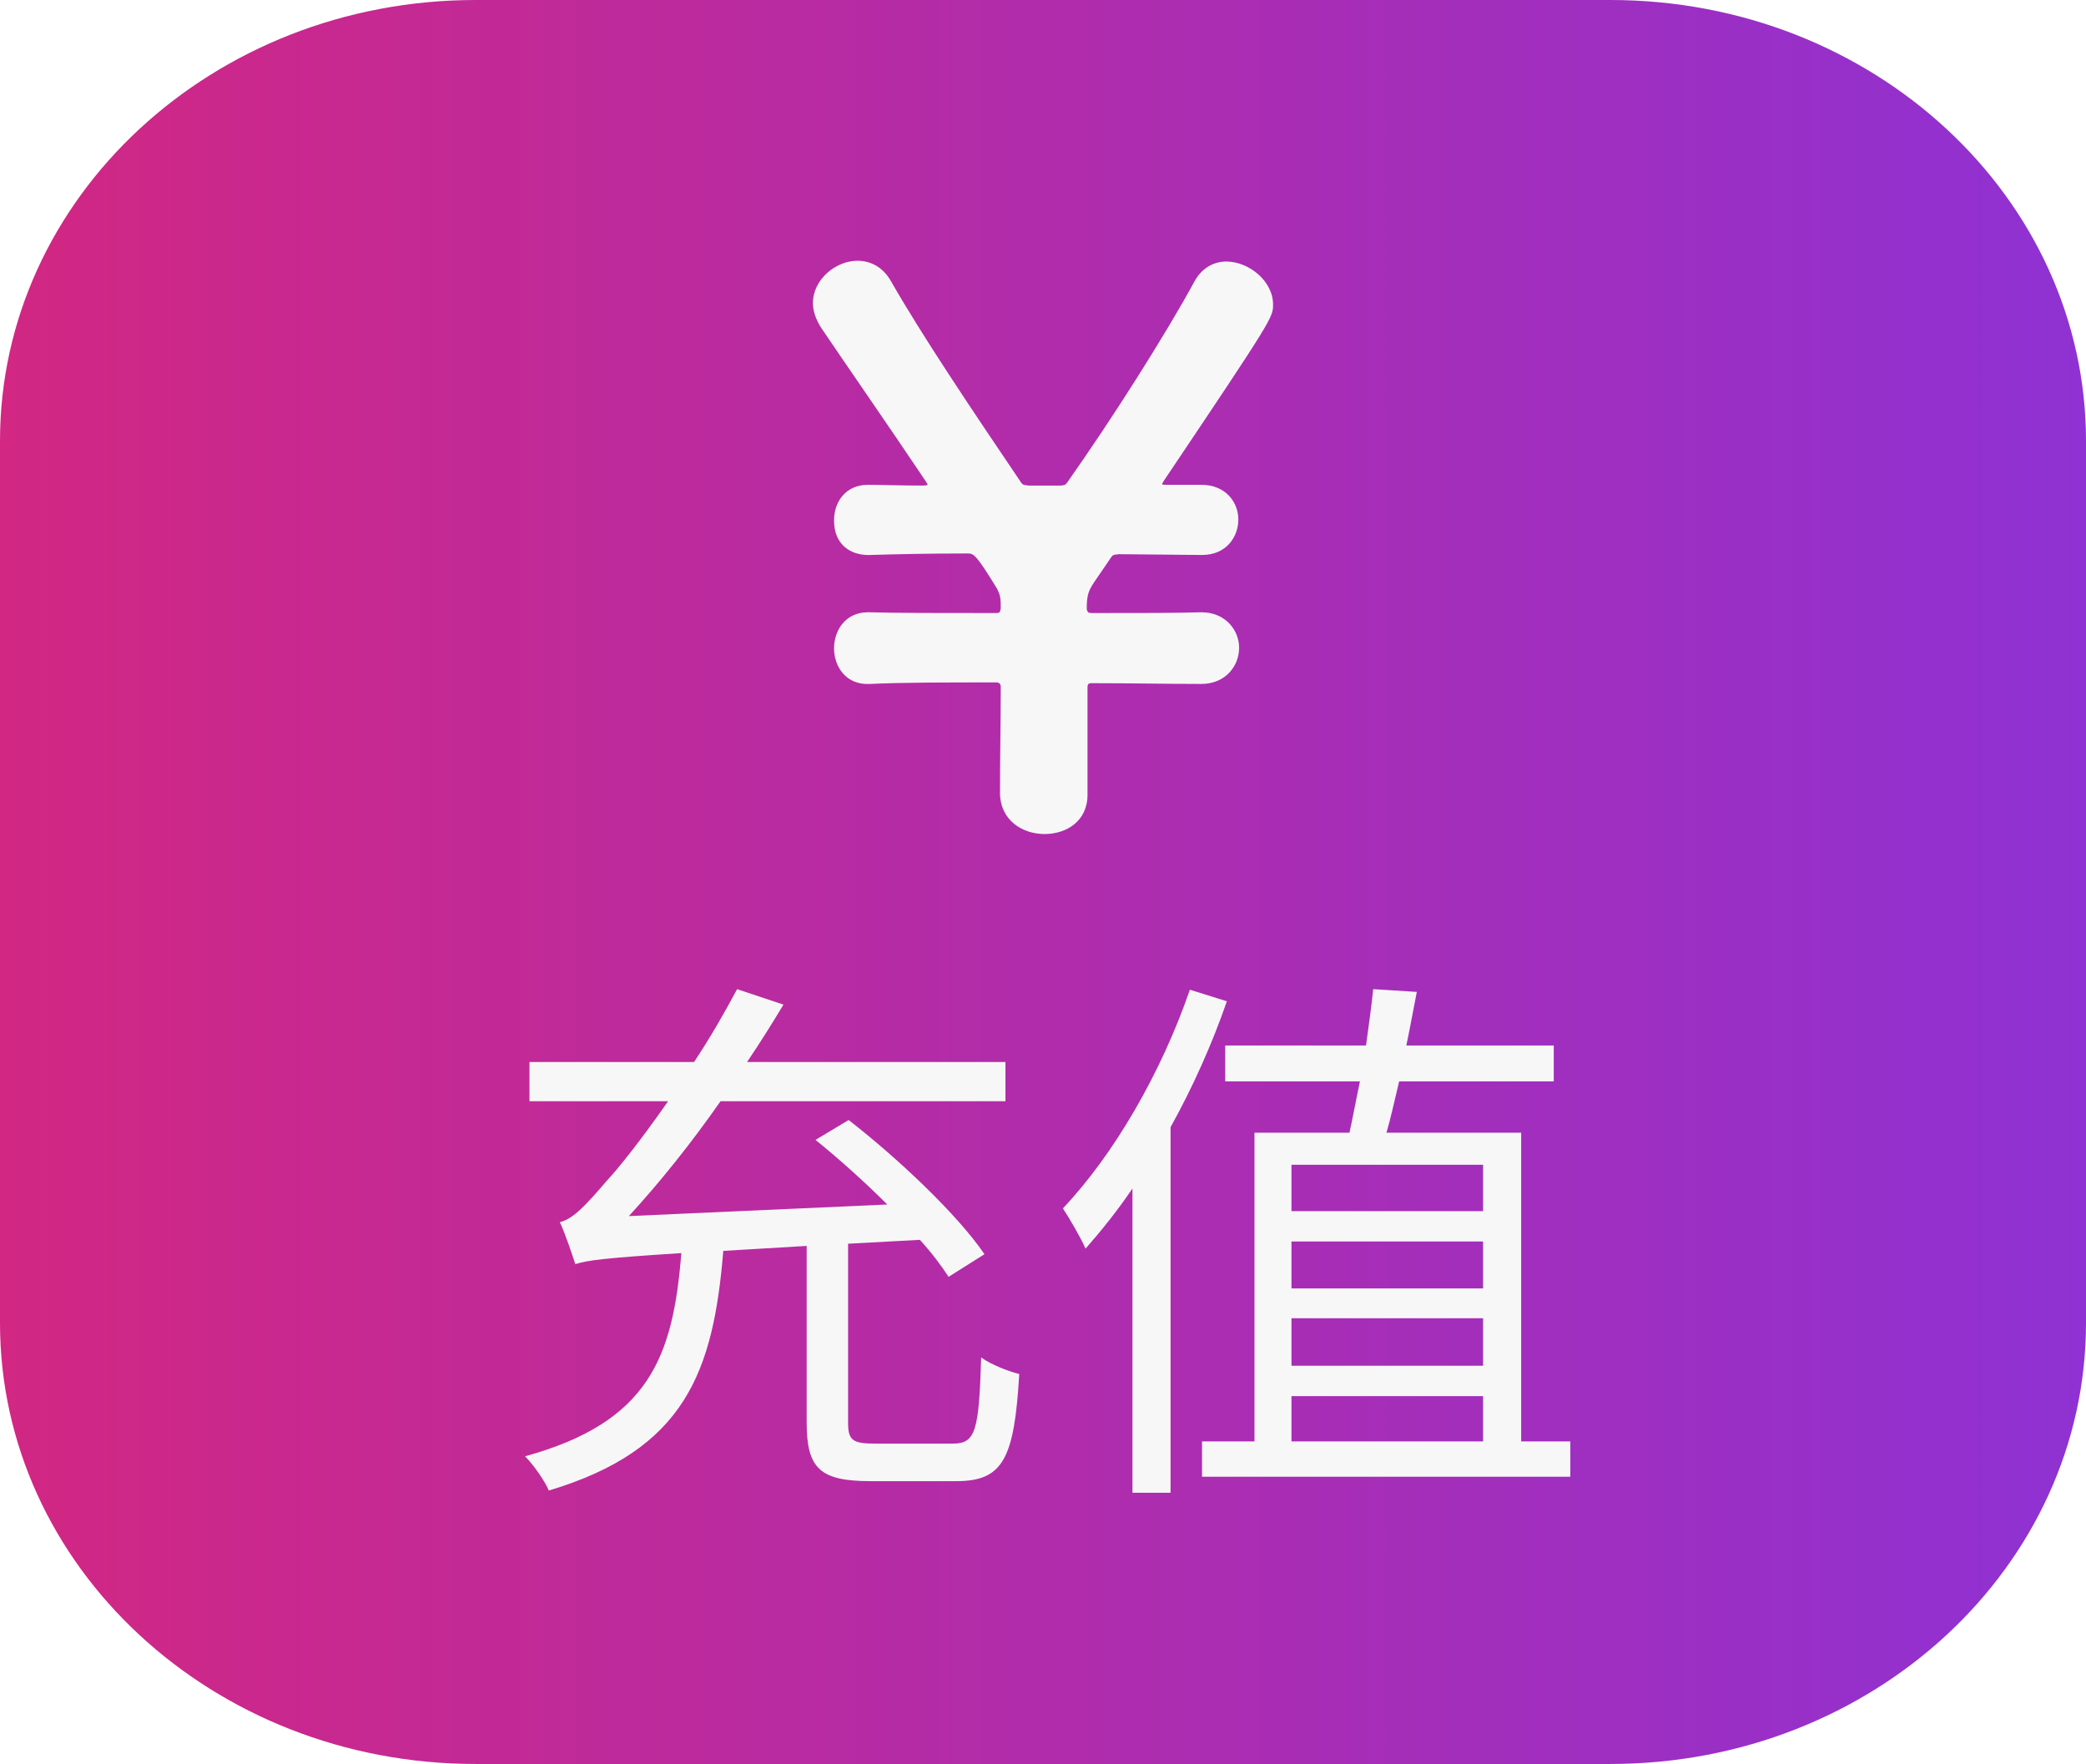
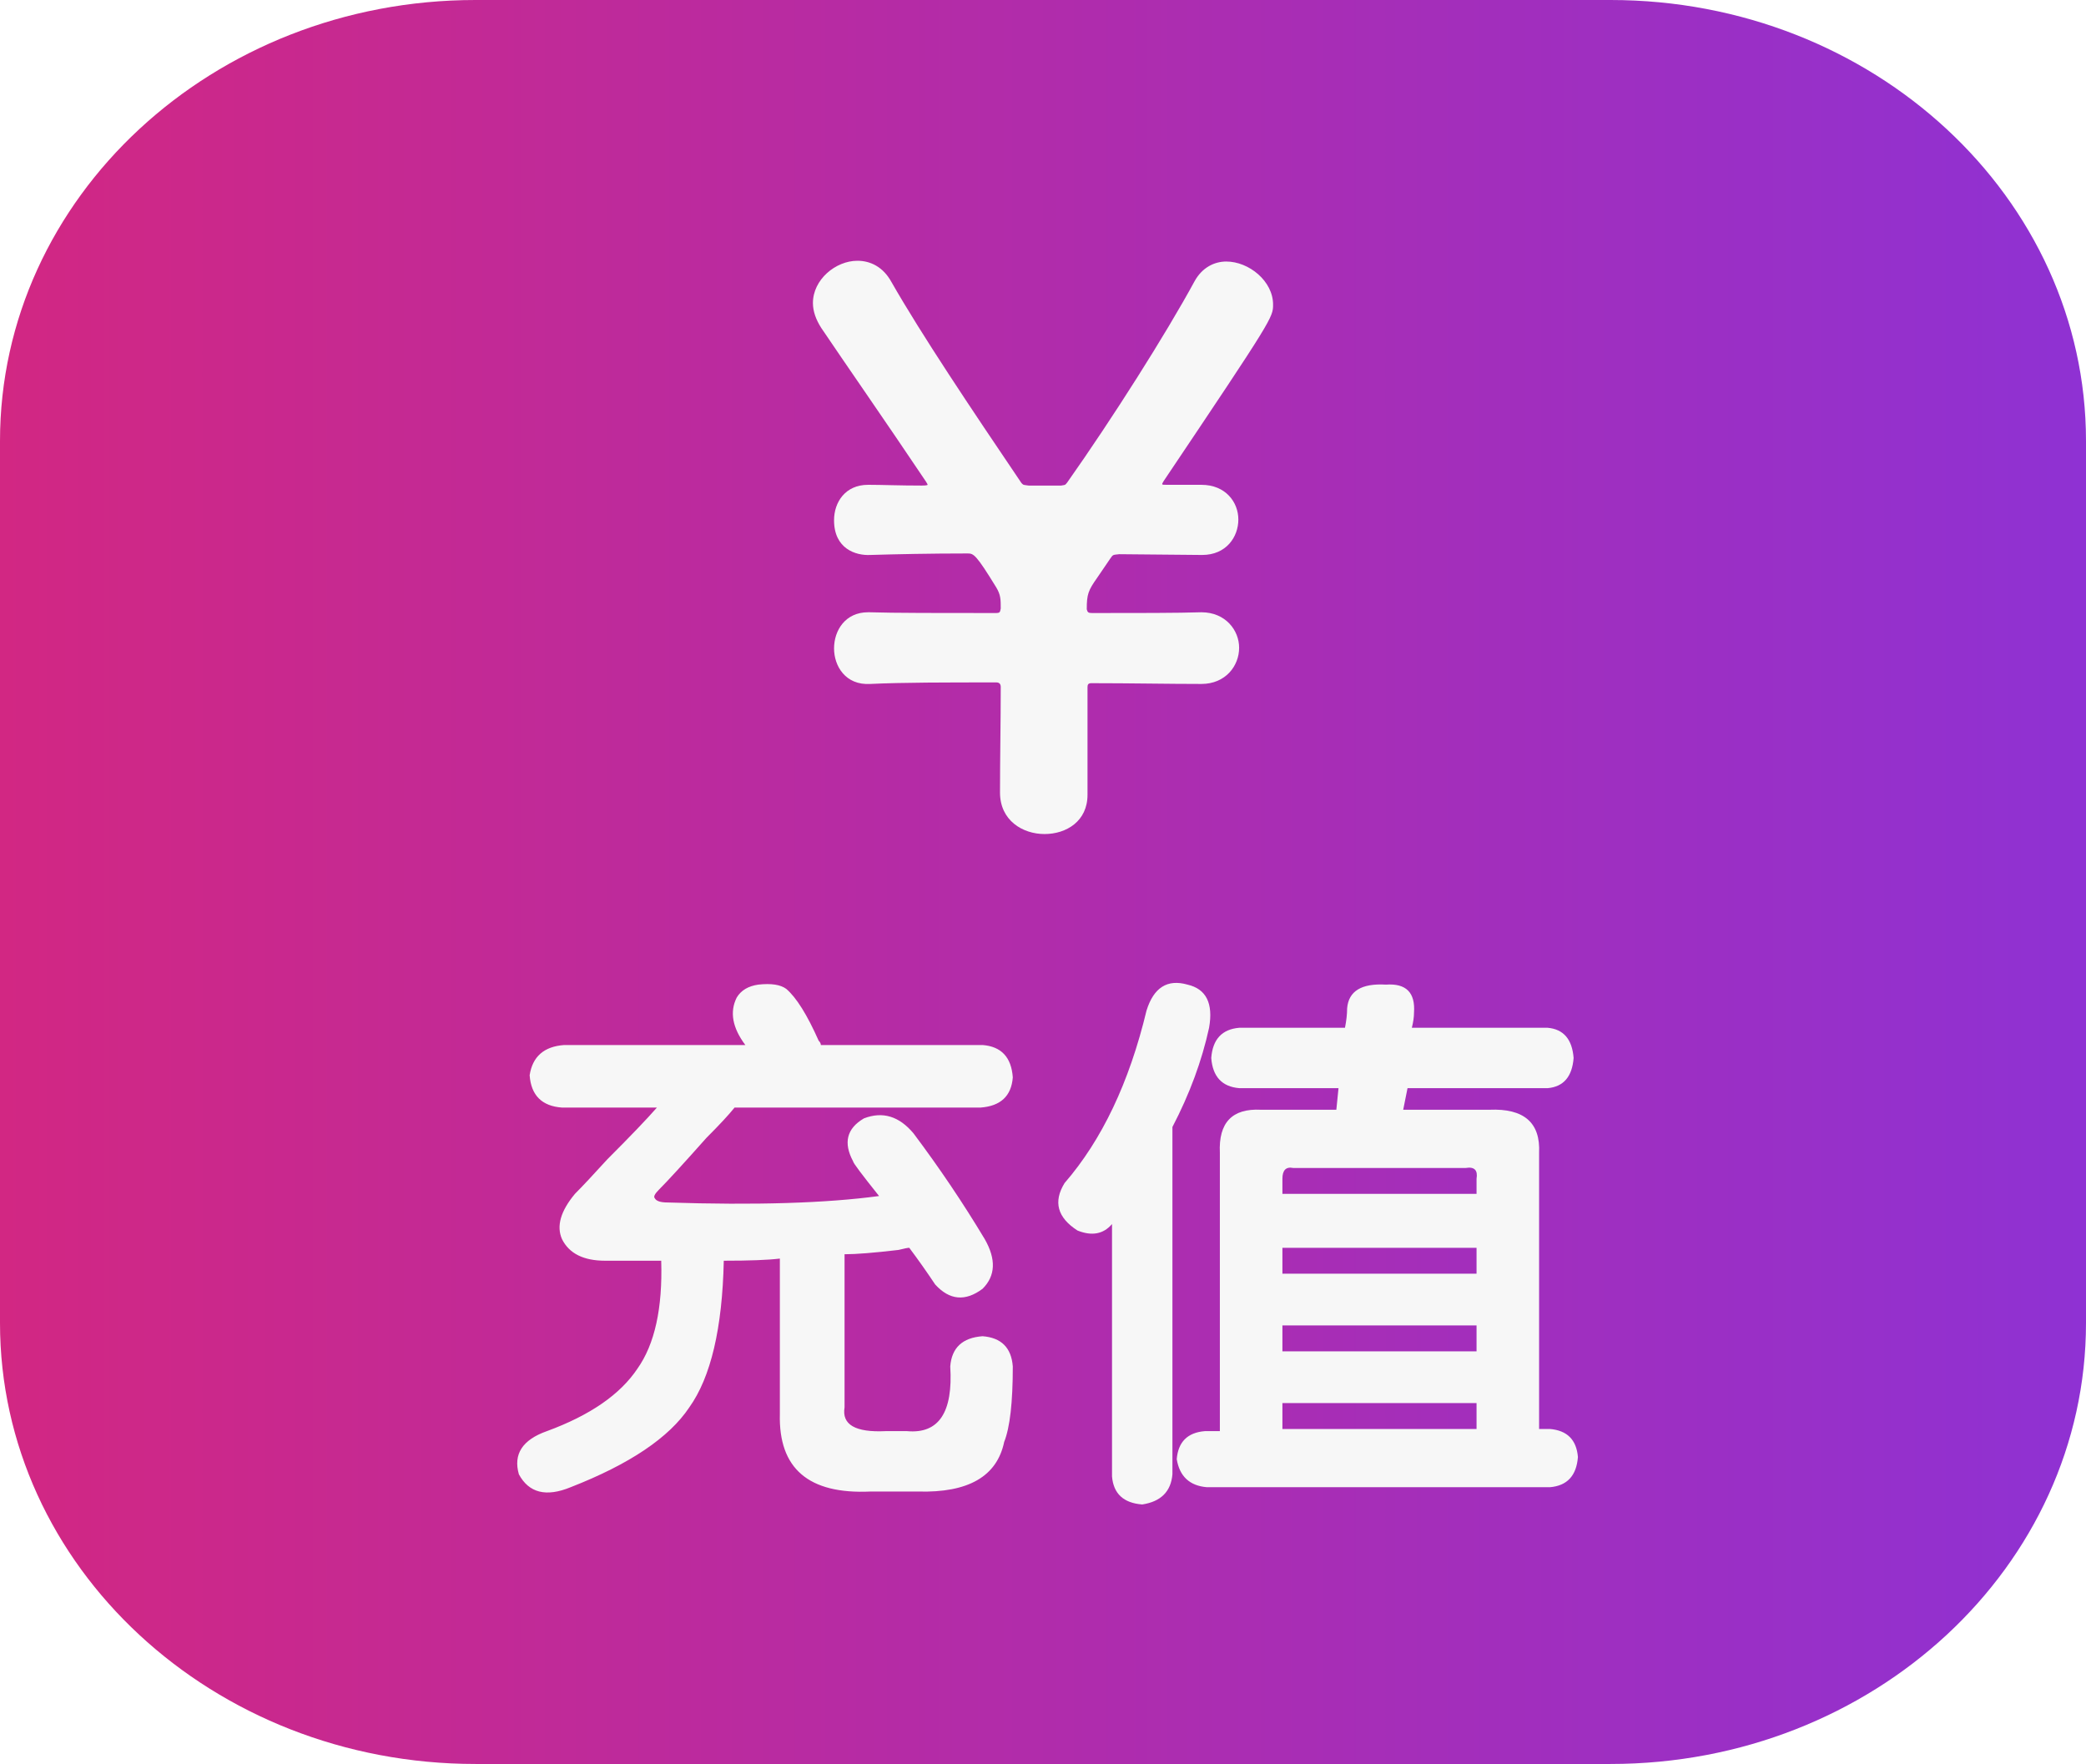
<svg xmlns="http://www.w3.org/2000/svg" width="136" height="115" viewBox="0 0 136 115" fill="none">
  <path fill-rule="evenodd" clip-rule="evenodd" d="M105 0C122.121 0 136 12.872 136 28.75V86.25C136 102.128 122.121 115 105 115H31C13.879 115 0 102.128 0 86.25V28.75C0 12.872 13.879 0 31 0H105Z" fill="url(#paint0_linear_2_146)" />
  <path fill-rule="evenodd" clip-rule="evenodd" d="M71.147 44.539C70.95 44.539 70.902 44.638 70.902 44.785V51.818C70.902 53.538 69.524 54.374 68.099 54.374C66.673 54.374 65.197 53.49 65.197 51.67C65.197 49.408 65.245 47.097 65.245 44.785C65.245 44.589 65.149 44.489 64.951 44.489C61.756 44.489 58.804 44.489 56.739 44.589C55.115 44.686 54.377 43.409 54.377 42.276C54.377 41.096 55.115 39.916 56.59 39.916H56.689C58.214 39.966 61.411 39.966 64.903 39.966C65.197 39.966 65.197 39.916 65.245 39.67C65.245 39.08 65.245 38.784 64.951 38.293C63.624 36.13 63.475 36.082 63.083 36.082C60.624 36.082 58.411 36.13 56.739 36.18C55.803 36.229 54.377 35.786 54.377 33.917C54.377 32.737 55.115 31.607 56.59 31.607H56.689C57.475 31.607 58.657 31.656 60.082 31.656C60.477 31.656 60.477 31.607 60.477 31.607C60.477 31.557 60.427 31.507 60.378 31.41C57.771 27.524 55.066 23.639 53.542 21.378C53.197 20.836 53 20.296 53 19.755C53 18.23 54.476 17 55.902 17C56.739 17 57.575 17.395 58.115 18.378C60.082 21.821 63.28 26.591 66.574 31.46C66.721 31.656 66.772 31.607 67.066 31.656H69.18C69.426 31.607 69.426 31.656 69.575 31.46C72.525 27.28 76.016 21.771 77.885 18.329C78.376 17.443 79.164 17.05 79.951 17.05C81.425 17.05 83 18.329 83 19.853C83 20.689 83 20.738 75.868 31.36C75.819 31.46 75.771 31.507 75.771 31.557C75.771 31.607 75.868 31.607 76.065 31.607H78.328C79.903 31.607 80.736 32.737 80.736 33.869C80.736 35 79.951 36.18 78.376 36.18L72.968 36.13C72.573 36.18 72.573 36.13 72.378 36.426L71.54 37.656C70.95 38.492 70.853 38.736 70.853 39.721C70.902 39.916 70.95 39.966 71.198 39.966C74.148 39.966 76.804 39.966 78.328 39.916C79.903 39.916 80.787 41.096 80.787 42.229C80.787 43.409 79.903 44.589 78.328 44.589C76.163 44.589 73.705 44.539 71.147 44.539Z" fill="#F7F7F7" />
-   <path d="M57.056 94.114C55.58 94.114 55.292 93.898 55.292 92.746V81.082L59.972 80.83C60.764 81.694 61.376 82.522 61.844 83.242L64.184 81.766C62.42 79.174 58.568 75.538 55.328 73.018L53.168 74.314C54.68 75.538 56.336 77.014 57.848 78.526L41 79.282C43.016 77.086 45.068 74.53 46.976 71.794H65.552V69.238H48.704C49.532 68.014 50.324 66.754 51.08 65.494L48.056 64.486C47.192 66.106 46.256 67.726 45.248 69.238H34.52V71.794H43.556C41.828 74.278 40.28 76.222 39.56 76.978C38.264 78.49 37.4 79.462 36.5 79.678C36.86 80.434 37.328 81.874 37.508 82.414C38.3 82.162 39.38 82.018 44.42 81.694C43.88 88.462 42.332 92.71 34.232 94.942C34.736 95.446 35.492 96.49 35.78 97.174C44.672 94.51 46.508 89.434 47.156 81.55L52.592 81.226V92.746C52.592 95.734 53.456 96.562 56.768 96.562H62.348C65.408 96.562 66.128 95.086 66.452 89.578C65.732 89.398 64.616 88.966 63.968 88.498C63.824 93.286 63.608 94.114 62.132 94.114H57.056ZM77.576 64.522C75.704 69.958 72.608 75.286 69.296 78.778C69.728 79.426 70.52 80.794 70.772 81.406C71.816 80.218 72.86 78.922 73.832 77.482V97.318H76.316V73.486C77.756 70.894 79.016 68.086 79.988 65.278L77.576 64.522ZM84.2 91.018H96.692V93.97H84.2V91.018ZM96.692 75.934V78.958H84.2V75.934H96.692ZM96.692 83.998H84.2V80.938H96.692V83.998ZM84.2 85.942H96.692V89.038H84.2V85.942ZM99.176 93.97V73.846H90.392C90.68 72.874 90.932 71.686 91.22 70.498H101.3V68.158H91.688C91.94 66.97 92.156 65.746 92.372 64.666L89.528 64.486C89.42 65.566 89.24 66.862 89.06 68.158H79.88V70.498H88.664C88.412 71.686 88.196 72.874 87.98 73.846H81.788V93.97H78.368V96.274H102.38V93.97H99.176Z" fill="#F7F7F7" />
+   <path d="M53.516 68.129C53.516 68.035 53.469 67.941 53.375 67.848C52.625 66.16 51.922 65.035 51.266 64.473C50.891 64.191 50.281 64.098 49.438 64.191C48.781 64.285 48.312 64.566 48.031 65.035C47.562 65.973 47.75 67.004 48.594 68.129H36.781C35.469 68.223 34.719 68.879 34.531 70.098C34.625 71.41 35.328 72.113 36.641 72.207H42.828C42.172 72.957 41.094 74.082 39.594 75.582C38.656 76.613 37.953 77.363 37.484 77.832C36.547 78.957 36.266 79.941 36.641 80.785C37.109 81.723 38.047 82.191 39.453 82.191C40.766 82.191 41.984 82.191 43.109 82.191C43.203 85.285 42.688 87.629 41.562 89.223C40.438 90.91 38.469 92.269 35.656 93.301C34.062 93.863 33.453 94.801 33.828 96.113C34.484 97.332 35.609 97.613 37.203 96.957C41.047 95.457 43.625 93.723 44.938 91.754C46.344 89.785 47.094 86.598 47.188 82.191C48.875 82.191 50.094 82.144 50.844 82.051V92.176C50.75 95.738 52.719 97.426 56.75 97.238H59.844C63.125 97.332 65 96.254 65.469 94.004C65.844 93.066 66.031 91.426 66.031 89.082C65.938 87.863 65.281 87.207 64.062 87.113C62.75 87.207 62.047 87.863 61.953 89.082C62.141 92.082 61.203 93.488 59.141 93.301H57.734C55.766 93.394 54.875 92.879 55.062 91.754V81.769C55.812 81.769 56.984 81.676 58.578 81.488C58.953 81.394 59.188 81.348 59.281 81.348C59.844 82.098 60.406 82.894 60.969 83.738C61.906 84.769 62.938 84.863 64.062 84.019C64.906 83.176 64.953 82.098 64.203 80.785C62.797 78.441 61.25 76.144 59.562 73.894C58.625 72.769 57.547 72.441 56.328 72.91C55.203 73.566 54.969 74.504 55.625 75.723C55.625 75.816 56.188 76.566 57.312 77.973C53.844 78.441 49.25 78.582 43.531 78.394C43.062 78.394 42.781 78.301 42.688 78.113C42.594 78.019 42.688 77.832 42.969 77.551C43.531 76.988 44.562 75.863 46.062 74.176C46.906 73.332 47.516 72.676 47.891 72.207H63.922C65.234 72.113 65.938 71.457 66.031 70.238C65.938 68.926 65.281 68.223 64.062 68.129H53.516ZM76.438 73.473C77.562 71.316 78.359 69.16 78.828 67.004C79.109 65.41 78.641 64.473 77.422 64.191C76.109 63.816 75.219 64.379 74.75 65.879C73.625 70.566 71.844 74.316 69.406 77.129C68.656 78.348 68.938 79.379 70.25 80.223C71.188 80.598 71.938 80.457 72.5 79.801V96.254C72.594 97.379 73.25 97.988 74.469 98.082C75.688 97.894 76.344 97.238 76.438 96.113V73.473ZM80.797 67.004C79.672 67.098 79.062 67.754 78.969 68.973C79.062 70.191 79.672 70.848 80.797 70.941H87.266L87.125 72.348H82.203C80.328 72.254 79.438 73.191 79.531 75.16V93.301H78.547C77.422 93.394 76.812 94.004 76.719 95.129C76.906 96.254 77.562 96.863 78.688 96.957H101.047C102.172 96.863 102.781 96.207 102.875 94.988C102.781 93.863 102.172 93.254 101.047 93.16H100.344V75.16C100.438 73.191 99.359 72.254 97.109 72.348H91.484L91.766 70.941H100.906C101.938 70.848 102.5 70.191 102.594 68.973C102.5 67.754 101.938 67.098 100.906 67.004H92.047C92.141 66.629 92.188 66.301 92.188 66.019C92.281 64.707 91.672 64.098 90.359 64.191C88.766 64.098 87.922 64.613 87.828 65.738C87.828 66.113 87.781 66.535 87.688 67.004H80.797ZM83.609 76.848C83.609 76.285 83.844 76.051 84.312 76.144H95.562C96.125 76.051 96.359 76.285 96.266 76.848V77.832H83.609V76.848ZM96.266 83.035H83.609V81.348H96.266V83.035ZM96.266 88.098H83.609V86.41H96.266V88.098ZM96.266 93.16H83.609V91.473H96.266V93.16Z" fill="#F7F7F7" />
  <defs>
    <linearGradient id="paint0_linear_2_146" x1="0" y1="115" x2="136" y2="115" gradientUnits="userSpaceOnUse">
      <stop stop-color="#D22783" />
      <stop offset="1" stop-color="#8F31D3" />
    </linearGradient>
  </defs>
</svg>
